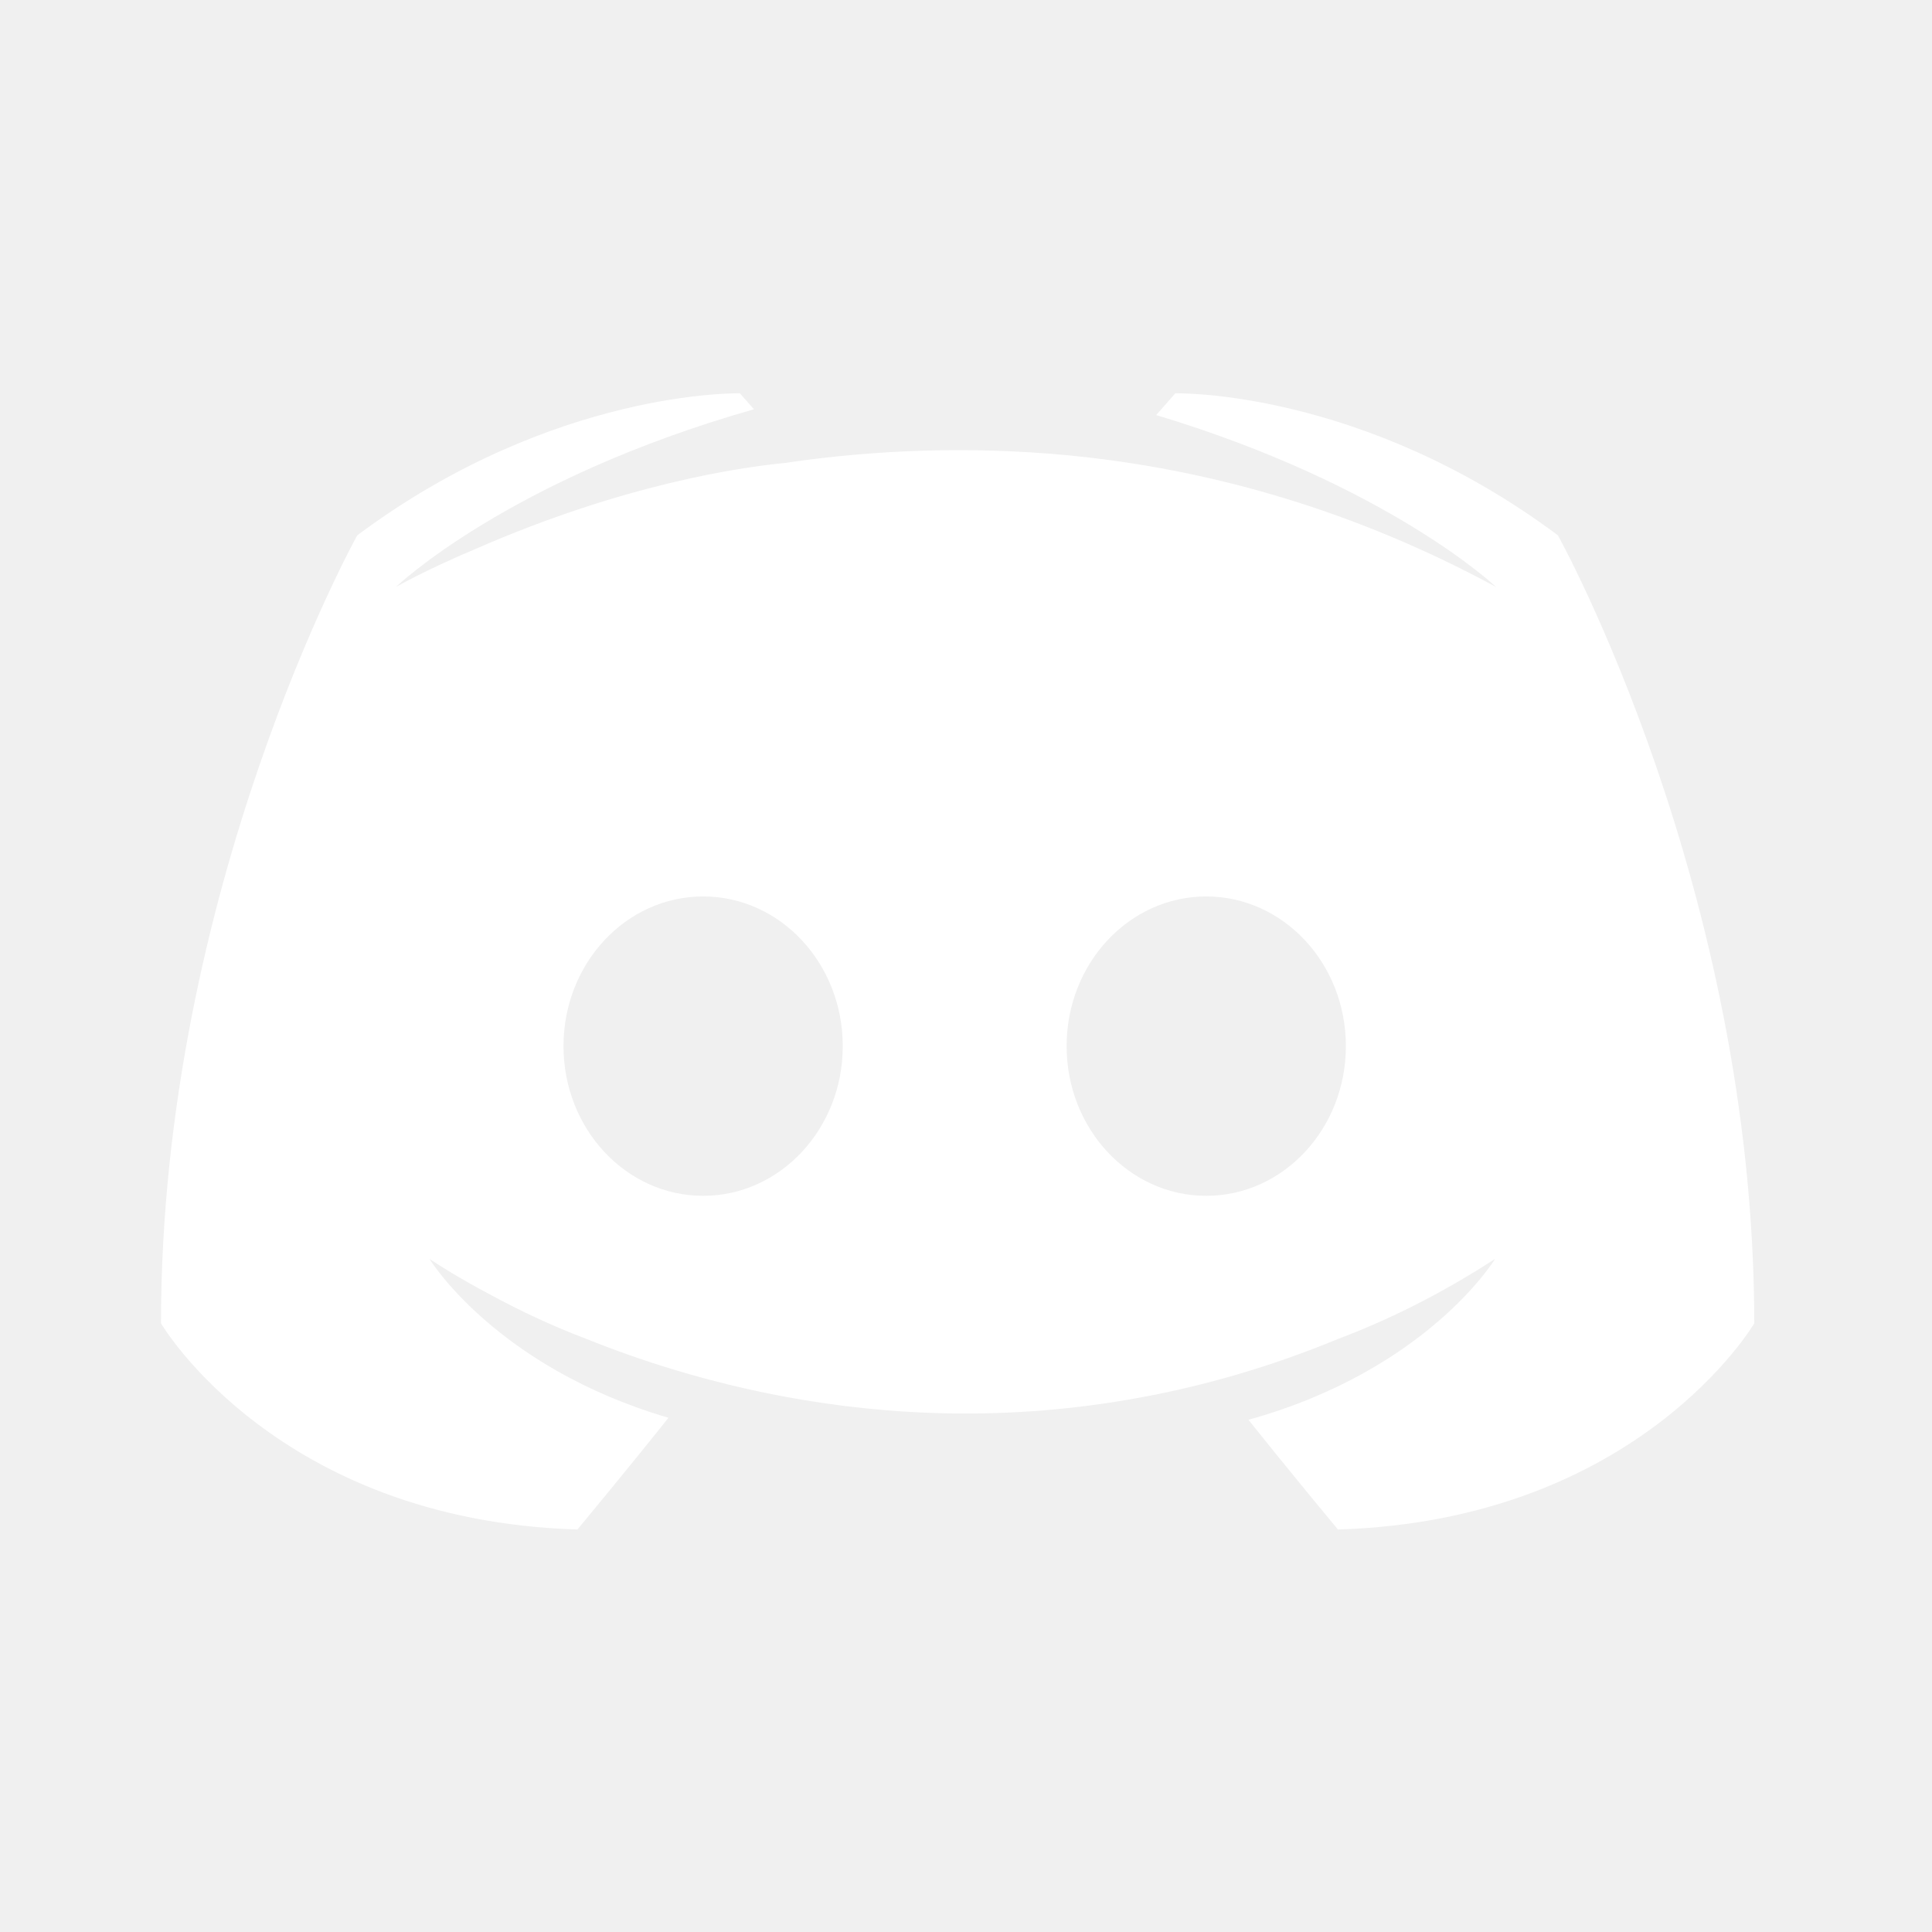
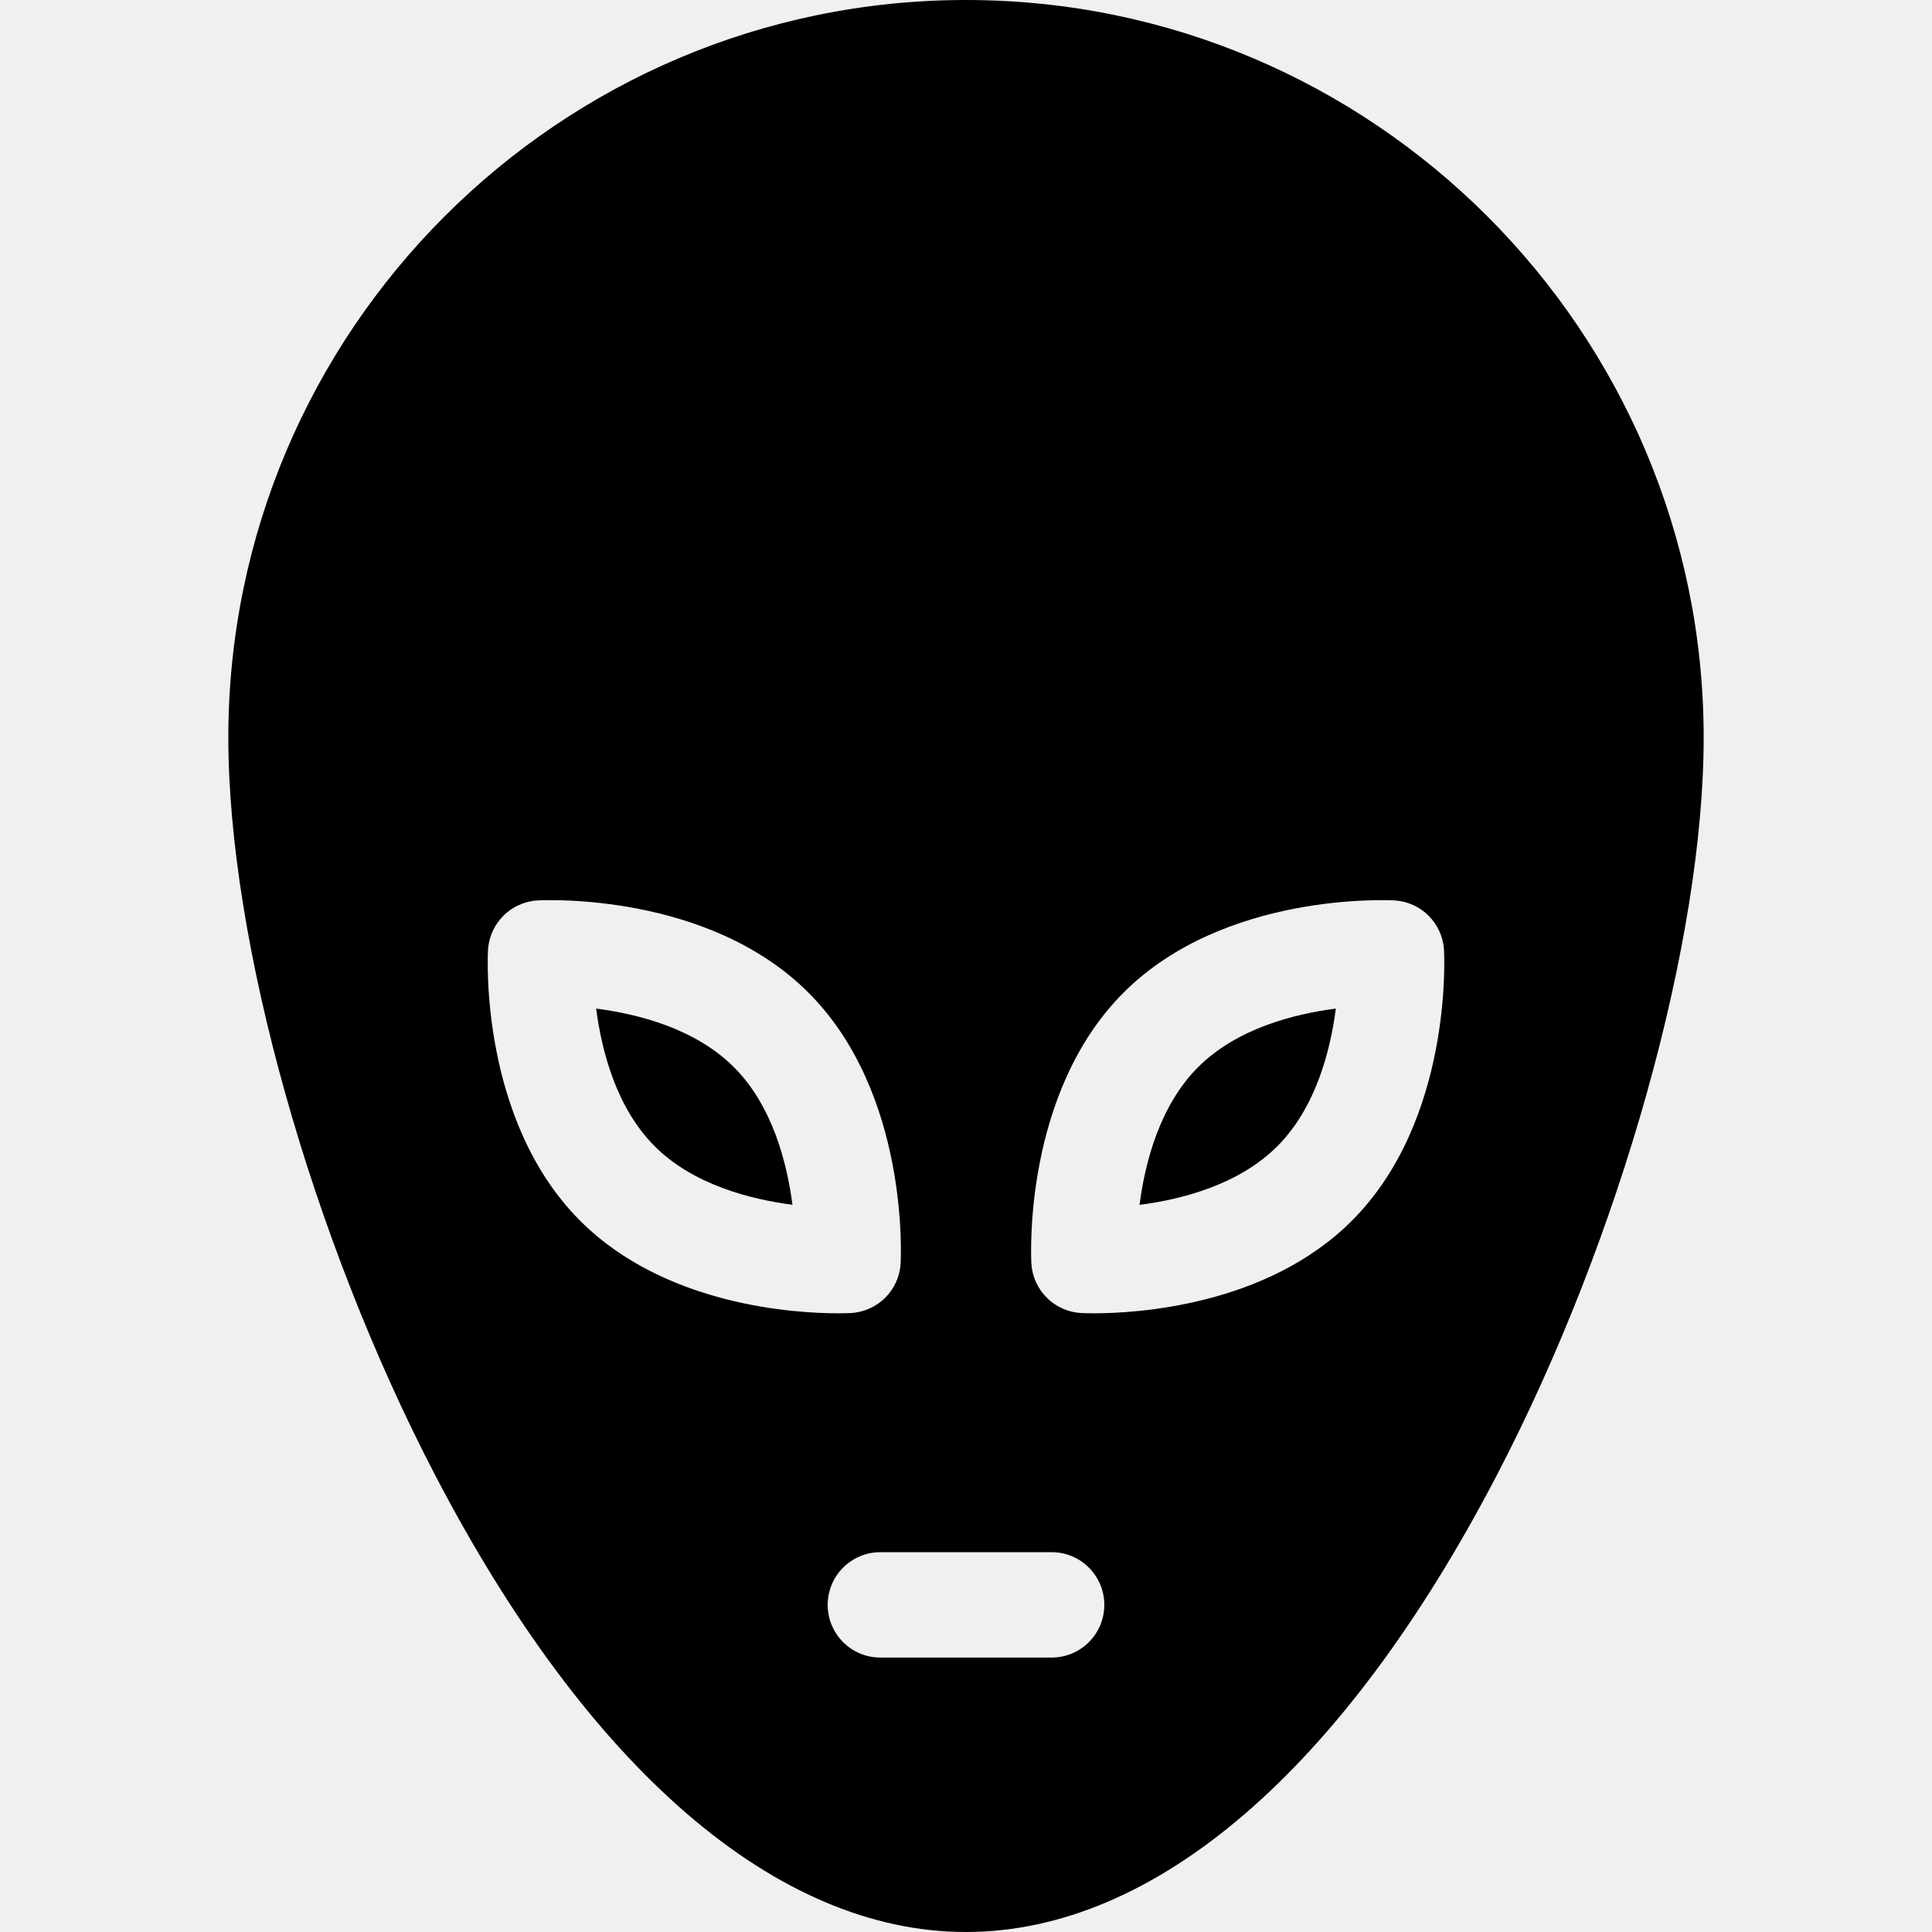
- <svg xmlns="http://www.w3.org/2000/svg" fill="#FFFFFF" width="24" height="24" viewBox="0 0 24 24">
-   <path d="M19.353,6.65 C19.353,6.65 21.792,11.033 21.792,16.439 C21.792,16.439 20.362,18.886 16.62,19 C16.62,19 16.016,18.274 15.509,17.637 C17.735,17.019 18.573,15.638 18.573,15.638 C17.873,16.093 17.213,16.41 16.619,16.634 C15.773,16.983 14.95,17.217 14.156,17.362 C12.535,17.661 11.042,17.589 9.765,17.353 C8.802,17.175 7.962,16.905 7.278,16.63 C6.89,16.483 6.472,16.293 6.034,16.052 C5.978,16.022 5.925,15.994 5.876,15.966 C5.851,15.952 5.826,15.939 5.802,15.924 C5.5,15.752 5.335,15.638 5.335,15.638 C5.335,15.638 6.149,16.98 8.304,17.612 C7.793,18.254 7.173,19 7.173,19 C3.43,18.886 2,16.439 2,16.439 C2,11.033 4.438,6.65 4.438,6.65 C6.879,4.829 9.191,4.886 9.191,4.886 L9.366,5.084 C6.309,5.953 4.918,7.292 4.918,7.292 C4.918,7.292 5.282,7.082 5.924,6.812 C7.743,6.019 9.176,5.806 9.769,5.749 C9.864,5.735 9.957,5.721 10.054,5.709 C11.095,5.578 12.252,5.542 13.48,5.678 C15.089,5.859 16.823,6.337 18.585,7.292 C18.585,7.292 17.254,6.026 14.363,5.156 L14.6,4.886 C14.6,4.886 16.914,4.829 19.353,6.65 Z M14.984,14.855 C15.942,14.855 16.719,14.022 16.719,12.995 C16.719,11.968 15.942,11.136 14.984,11.136 C14.026,11.136 13.25,11.968 13.25,12.995 C13.25,14.022 14.026,14.855 14.984,14.855 Z M8.735,14.855 C9.693,14.855 10.469,14.022 10.469,12.995 C10.469,11.968 9.693,11.136 8.735,11.136 C7.776,11.136 7,11.968 7,12.995 C7,14.022 7.776,14.855 8.735,14.855 Z" />
+ <svg xmlns="http://www.w3.org/2000/svg" version="1.1" id="Layer_1" x="0px" y="0px" viewBox="0 0 297 297" style="enable-background:new 0 0 297 297;" xml:space="preserve">
+   <g>
+     <g>
+       <g>
+         <path d="M175.179,185.219c6.408-0.825,15.228-3.057,21.171-9.001c5.945-5.944,8.177-14.765,9.002-21.172     c-6.403,0.824-15.226,3.055-21.171,9.001C178.236,169.991,176.004,178.812,175.179,185.219z" />
+         <path d="M91.647,155.047c0.825,6.403,3.056,15.226,9.003,21.171c5.918,5.919,14.755,8.155,21.17,8.988     c-0.826-6.407-3.059-15.219-9-21.159C106.876,158.103,98.055,155.87,91.647,155.047z" />
+         <path d="M148.5,0C85.971,0,35.1,50.871,35.1,113.4c0,31.279,12.762,76.809,31.757,113.299C90.456,272.033,119.451,297,148.5,297     s58.044-24.967,81.643-70.301C249.138,190.21,261.9,144.679,261.9,113.4C261.9,50.871,211.029,0,148.5,0z M89.194,187.674     c-15.431-15.431-14.232-40.551-14.174-41.613c0.227-4.122,3.519-7.414,7.642-7.642c1.059-0.053,26.183-1.259,41.613,14.174     c15.431,15.43,14.232,40.55,14.174,41.612c-0.227,4.122-3.52,7.415-7.642,7.642c-0.159,0.008-0.862,0.043-1.993,0.043     C122.416,201.889,102.306,200.786,89.194,187.674z M161.662,254.812h-26.325c-4.473,0-8.1-3.627-8.1-8.1s3.627-8.1,8.1-8.1     h26.325c4.473,0,8.1,3.627,8.1,8.1S166.136,254.812,161.662,254.812z M207.806,187.674     c-13.112,13.111-33.222,14.215-39.62,14.215c-1.132,0-1.834-0.035-1.993-0.043c-4.122-0.227-7.415-3.52-7.642-7.642     c-0.058-1.062-1.257-26.183,14.174-41.613c15.431-15.43,40.556-14.225,41.613-14.173c4.123,0.228,7.415,3.52,7.642,7.642     C222.039,147.123,223.237,172.243,207.806,187.674z" />
+       </g>
+     </g>
+   </g>
</svg>
